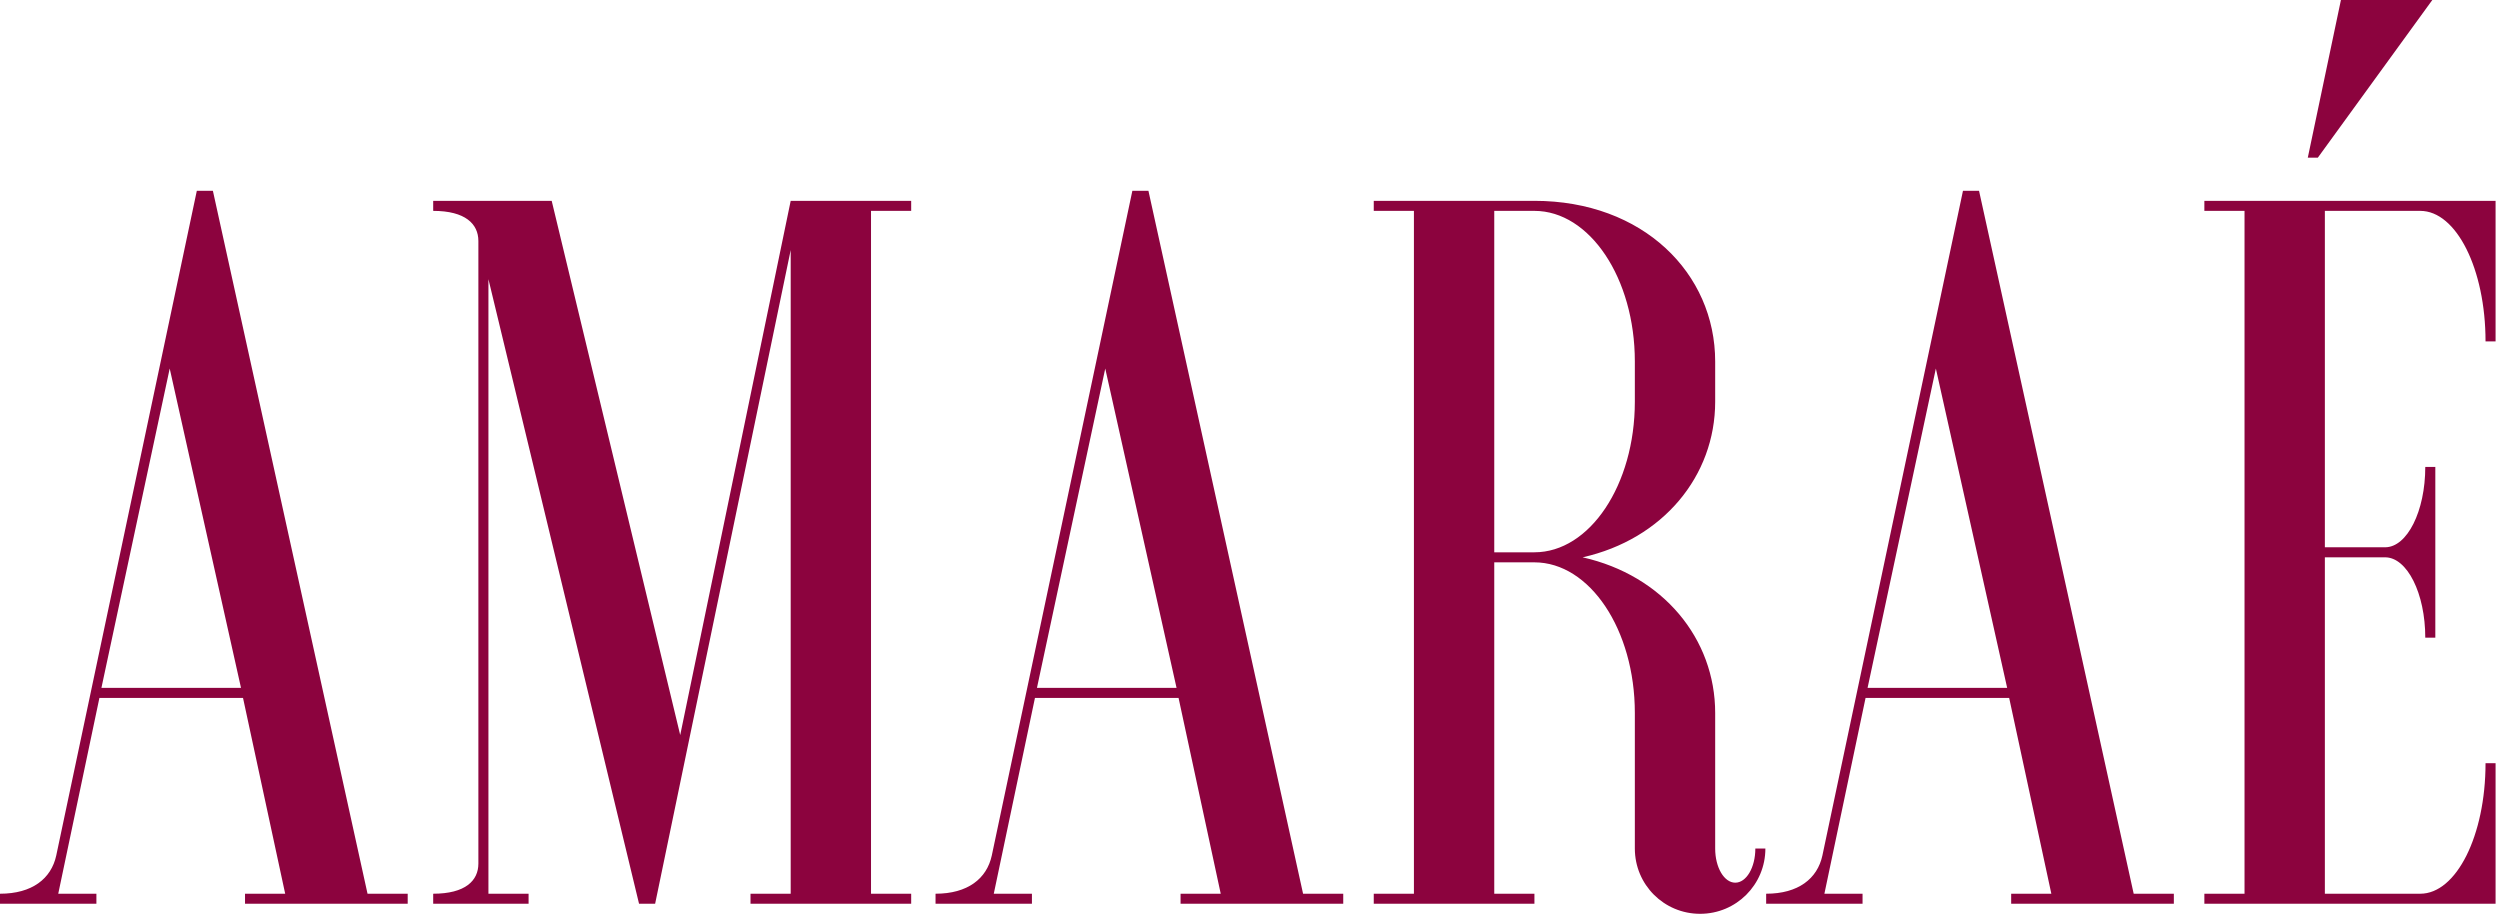
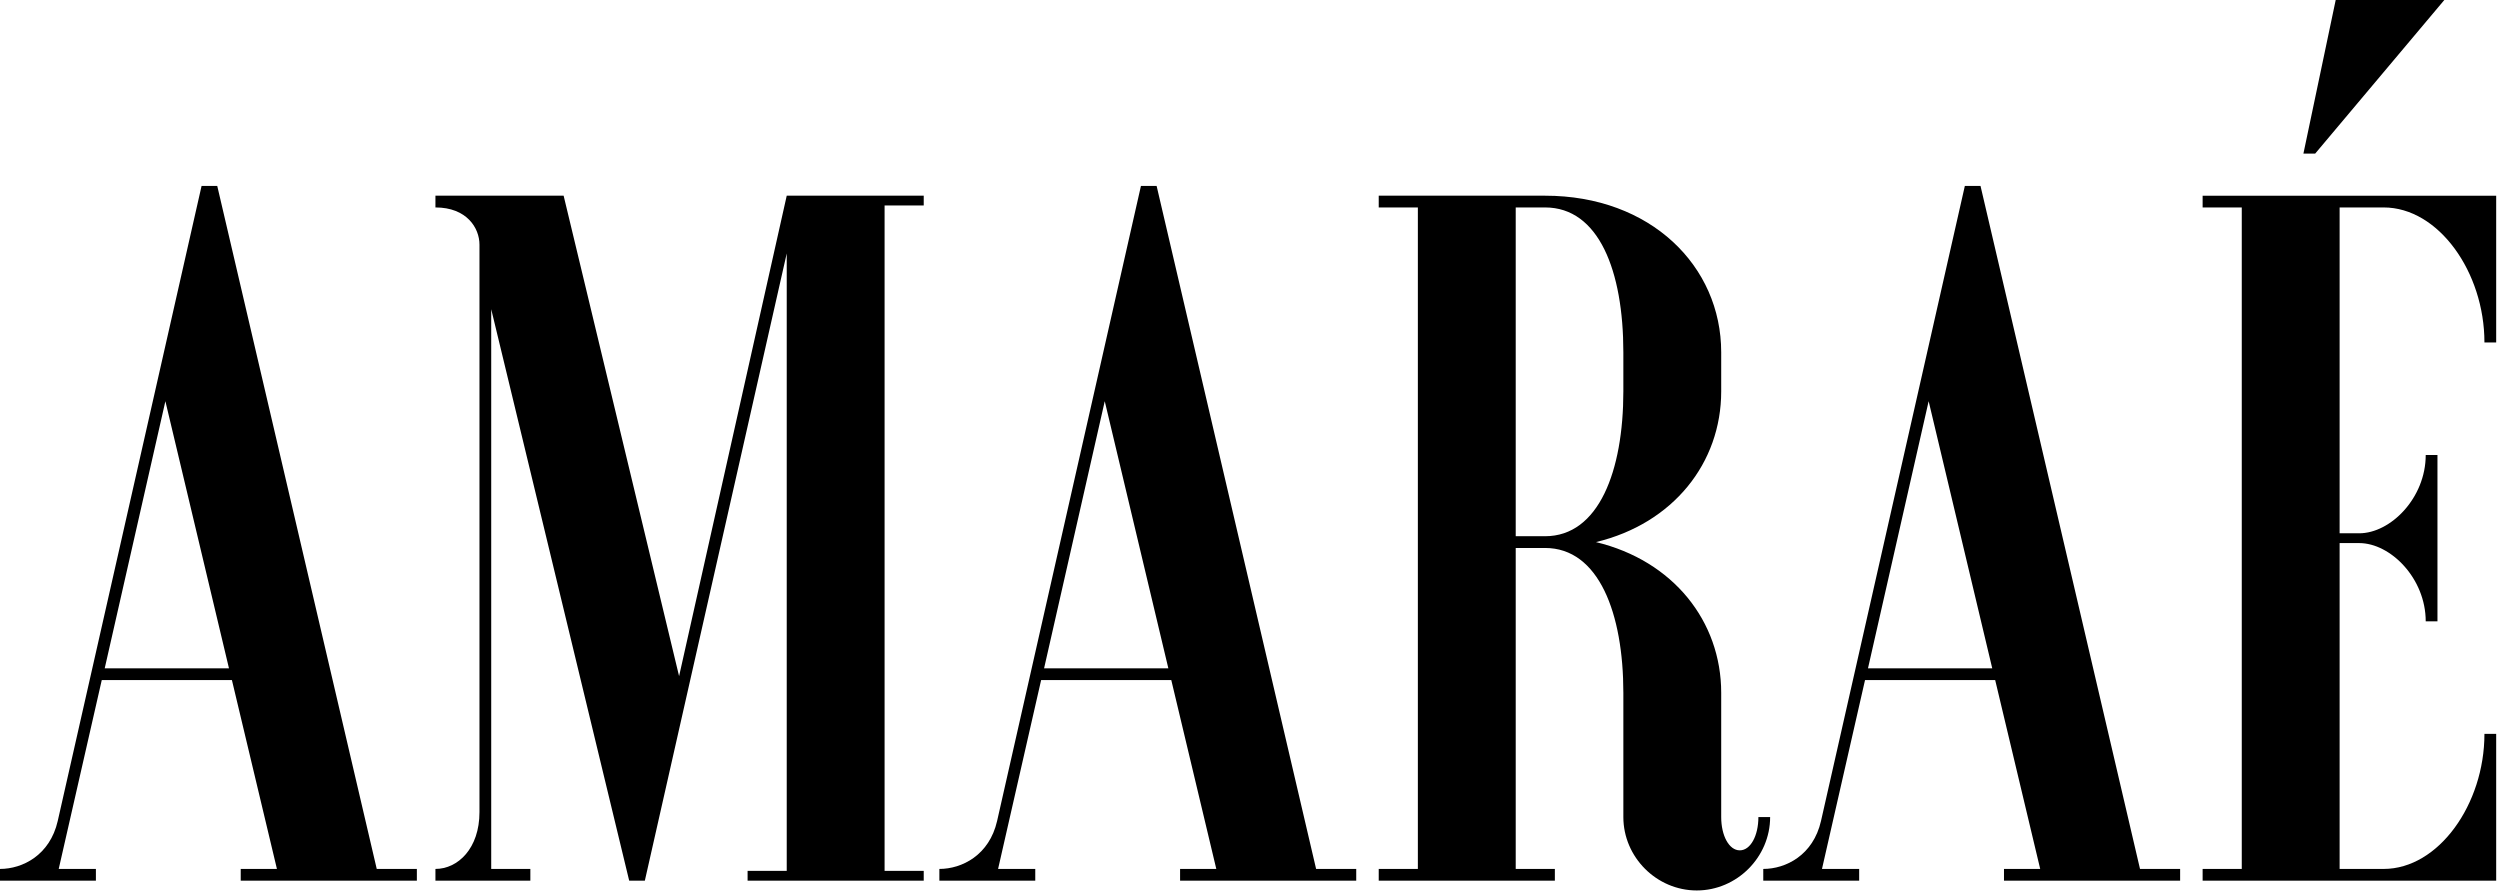
- <svg xmlns="http://www.w3.org/2000/svg" width="239" height="88" viewBox="0 0 239 88" fill="none">
-   <path d="M0 86.4V85.44C3.072 85.44 4.896 84 5.376 81.792L18.816 18.24H20.352L35.136 85.44H38.976V86.4H23.424V85.44H27.264L23.232 66.72H9.504L5.568 85.44H9.216V86.4H0ZM16.224 35.232L9.696 65.76H23.04L16.224 35.232ZM41.413 19.2H52.742L65.029 70.272L75.59 19.2H87.109V20.16H83.269V85.44H87.109V86.4H71.749V85.44H75.59V23.904L62.63 86.4H61.093L46.694 26.688V85.44H50.533V86.4H41.413V85.44C44.486 85.44 45.733 84.192 45.733 82.56V23.04C45.733 21.408 44.486 20.16 41.413 20.16V19.2ZM89.438 86.4V85.44C92.51 85.44 94.334 84 94.814 81.792L108.254 18.24H109.79L124.574 85.44H128.414V86.4H112.862V85.44H116.702L112.67 66.72H98.942L95.005 85.44H98.653V86.4H89.438ZM105.662 35.232L99.133 65.76H112.478L105.662 35.232ZM146.691 53.76H142.851V85.44H146.691V86.4H131.331V85.44H135.171V20.16H131.331V19.2H146.691C157.059 19.2 163.971 26.112 163.971 34.56V38.4C163.971 45.504 158.979 51.552 151.299 53.28C158.979 55.008 163.971 61.056 163.971 68.16V81.12C163.971 82.944 164.835 84.384 165.891 84.384C166.947 84.384 167.811 82.944 167.811 81.12H168.771C168.771 84.576 165.987 87.36 162.531 87.36C159.075 87.36 156.291 84.576 156.291 81.12V68.16C156.291 60.192 151.971 53.76 146.691 53.76ZM146.691 20.16H142.851V52.8H146.691C151.971 52.8 156.291 46.368 156.291 38.4V34.56C156.291 26.592 151.971 20.16 146.691 20.16ZM168.844 86.4V85.44C171.916 85.44 173.74 84 174.22 81.792L187.66 18.24H189.196L203.98 85.44H207.82V86.4H192.268V85.44H196.108L192.076 66.72H178.348L174.412 85.44H178.06V86.4H168.844ZM185.068 35.232L178.54 65.76H191.884L185.068 35.232ZM238.577 19.2V32.64H237.617C237.617 25.728 234.833 20.16 231.377 20.16H222.257V52.32H228.017C230.129 52.32 231.857 48.864 231.857 44.64H232.817V60.96H231.857C231.857 56.736 230.129 53.28 228.017 53.28H222.257V85.44H231.377C234.833 85.44 237.617 79.872 237.617 72.96H238.577V86.4H210.737V85.44H214.577V20.16H210.737V19.2H238.577ZM221.585 15.072H220.625L223.793 0H232.529L221.585 15.072Z" fill="#8C033E" />
+ <svg xmlns="http://www.w3.org/2000/svg" width="459" height="164" viewBox="0 0 459 164" fill="none">
+   <path d="M39.886 34.135L69.17 159.536H76.536V161.691H44.196V159.536H50.844L42.579 124.86H18.684L10.78 159.536H17.607V161.691H0V159.536C4.133 159.536 9.163 157.021 10.6 150.732L37.01 34.135H39.885H39.886ZM19.225 122.706H42.041L30.364 73.66L19.225 122.706Z" fill="black" />
+   <path d="M124.681 124.142L144.444 35.93H169.596V37.727H162.41V159.894H169.596V161.691H137.258V159.894H144.444V46.53L118.393 161.691H115.519L90.187 56.771V159.536H97.373V161.691H79.946V159.536C84.079 159.536 88.031 155.762 88.031 149.115V44.913C88.031 41.859 85.696 38.086 79.946 38.086V35.93H103.482L124.681 124.142Z" fill="black" />
+   <path d="M212.354 34.135L241.638 159.536H249.004V161.691H216.664V159.536H223.312L215.047 124.86H191.152L183.248 159.536H190.075V161.691H172.468V159.536C176.601 159.536 181.631 157.021 183.068 150.732L209.478 34.135H212.354ZM191.693 122.706H214.509L202.832 73.66L191.693 122.706Z" fill="black" />
+   <path d="M278.286 100.608V159.536H285.472V161.691H253.134V159.536H260.32V38.086H253.134V35.93H283.675C303.077 35.93 316.013 48.866 316.013 64.676V71.862C316.013 84.977 307.21 96.116 293.017 99.529C307.21 102.943 316.013 114.082 316.013 127.198V150.014C316.013 153.428 317.451 156.123 319.427 156.123C321.403 156.123 322.841 153.428 322.841 150.014H324.997C324.997 157.379 318.888 163.488 311.522 163.488C304.156 163.488 298.048 157.379 298.048 150.014V127.198C298.048 112.645 293.557 100.608 283.676 100.608H278.287H278.286ZM278.286 38.087V98.451H283.675C293.556 98.451 298.047 86.415 298.047 71.863V64.677C298.047 49.765 293.556 38.087 283.675 38.087H278.286Z" fill="black" />
+   <path d="M363.622 34.135L392.906 159.536H400.272V161.691H367.932V159.536H374.58L366.315 124.86H342.42L334.516 159.536H341.343V161.691H323.736V159.536C327.869 159.536 332.899 157.021 334.336 150.732L360.746 34.135H363.622ZM342.961 122.706H365.777L354.1 73.66L342.961 122.706Z" fill="black" />
+   <path d="M458.299 62.88H456.143C456.143 49.944 447.699 38.087 437.639 38.087H429.554V97.913H433.146C438.896 97.913 445.362 91.446 445.362 83.541H447.518V114.082H445.362C445.362 106.176 438.895 99.71 433.146 99.71H429.554V159.537H437.639C447.699 159.537 456.143 147.68 456.143 134.744H458.299V161.692H404.402V159.537H411.588V38.087H404.402V35.931H458.299V62.88ZM422.906 28.205L428.835 0H448.777L425.063 28.205H422.907H422.906Z" fill="black" />
</svg>
